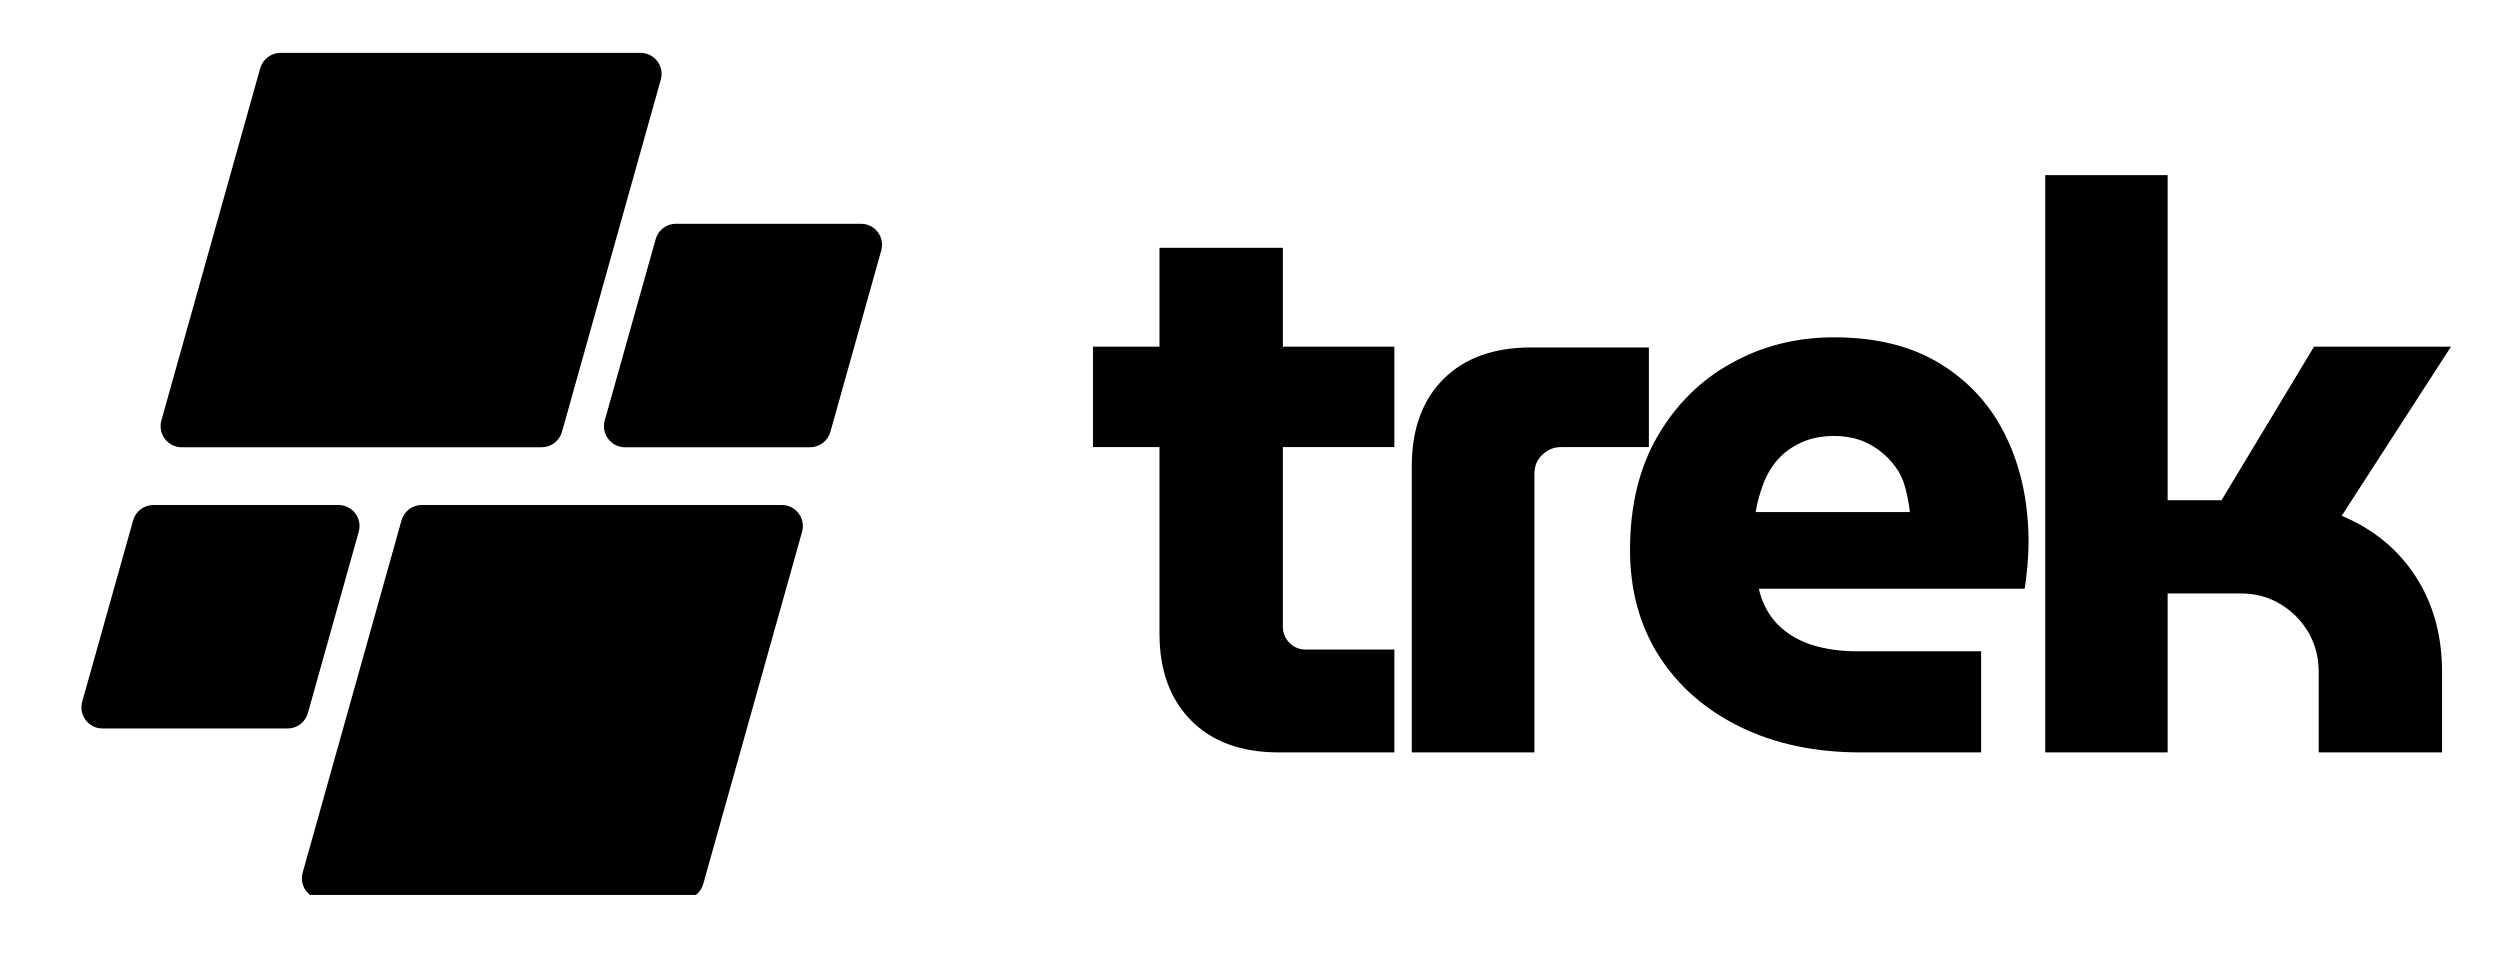
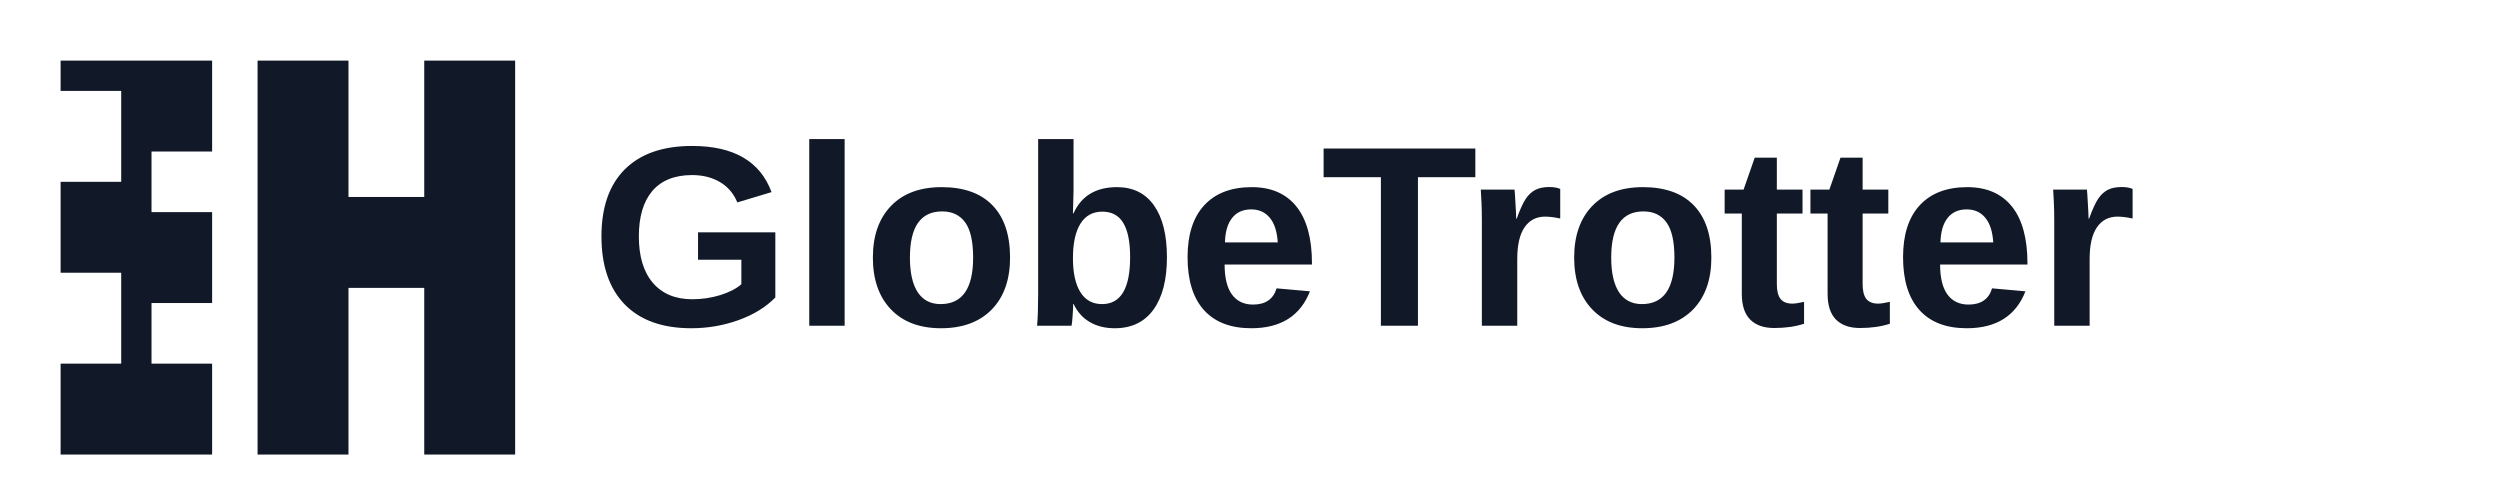
- <svg xmlns="http://www.w3.org/2000/svg" width="210" zoomAndPan="magnify" viewBox="0 0 158 60" height="80" preserveAspectRatio="xMidYMid meet" version="1.0">
-   <defs>
-     <g />
-     <clipPath id="669668440a">
-       <path d="M 68 0.016 L 156 0.016 L 156 59.984 L 68 59.984 Z M 68 0.016 " clip-rule="nonzero" />
-     </clipPath>
-     <clipPath id="6b415798a7">
-       <rect x="0" width="88" y="0" height="60" />
-     </clipPath>
-     <clipPath id="4b19462b66">
-       <path d="M 5 3.246 L 55.926 3.246 L 55.926 56.465 L 5 56.465 Z M 5 3.246 " clip-rule="nonzero" />
-     </clipPath>
-     <clipPath id="c7fe347f5f">
-       <path d="M 34.234 28.172 L 11.484 28.172 C 10.602 28.172 9.961 27.328 10.199 26.48 L 16.445 4.219 C 16.609 3.645 17.133 3.246 17.73 3.246 L 40.48 3.246 C 41.363 3.246 42.004 4.09 41.762 4.938 L 35.516 27.199 C 35.355 27.773 34.832 28.172 34.234 28.172 Z M 19.457 44.973 L 22.672 33.512 C 22.91 32.664 22.273 31.82 21.391 31.82 L 9.695 31.82 C 9.098 31.82 8.574 32.219 8.414 32.793 L 5.195 44.254 C 4.957 45.105 5.598 45.945 6.48 45.945 L 18.176 45.945 C 18.773 45.945 19.297 45.551 19.457 44.973 Z M 25.375 32.793 L 19.129 55.055 C 18.891 55.902 19.531 56.746 20.41 56.746 L 43.164 56.746 C 43.762 56.746 44.285 56.348 44.445 55.773 L 50.691 33.512 C 50.93 32.664 50.293 31.82 49.41 31.82 L 26.656 31.82 C 26.062 31.82 25.535 32.219 25.375 32.793 Z M 41.438 15.02 L 38.219 26.48 C 37.98 27.328 38.621 28.172 39.504 28.172 L 51.199 28.172 C 51.793 28.172 52.32 27.773 52.48 27.199 L 55.695 15.738 C 55.934 14.887 55.297 14.047 54.414 14.047 L 42.719 14.047 C 42.121 14.047 41.598 14.441 41.438 15.02 Z M 41.438 15.02 " clip-rule="nonzero" />
-     </clipPath>
-   </defs>
-   <g clip-path="url(#669668440a)">
-     <g transform="matrix(1, 0, 0, 1, 68, -0.000000000000011803)">
-       <g clip-path="url(#6b415798a7)">
-         <g fill="#000000" fill-opacity="1">
-           <g transform="translate(0.529693, 47.45721)">
-             <g>
-               <path d="M 12.297 0 C 9.93 0 8.082 -0.672 6.75 -2.016 C 5.414 -3.367 4.75 -5.195 4.75 -7.5 L 4.75 -31.891 L 12.547 -31.891 L 12.547 -7.953 C 12.547 -7.547 12.688 -7.203 12.969 -6.922 C 13.25 -6.641 13.594 -6.5 14 -6.5 L 19.594 -6.5 L 19.594 0 Z M 0.547 -19.297 L 0.547 -25.641 L 19.594 -25.641 L 19.594 -19.297 Z M 0.547 -19.297 " />
-             </g>
-           </g>
-         </g>
-         <g fill="#000000" fill-opacity="1">
-           <g transform="translate(18.5215, 47.45721)">
-             <g>
-               <path d="M 2.703 0 L 2.703 -18.094 C 2.703 -20.426 3.367 -22.258 4.703 -23.594 C 6.035 -24.926 7.883 -25.594 10.25 -25.594 L 17.688 -25.594 L 17.688 -19.297 L 12.141 -19.297 C 11.68 -19.297 11.285 -19.133 10.953 -18.812 C 10.617 -18.5 10.453 -18.094 10.453 -17.594 L 10.453 0 Z M 2.703 0 " />
-             </g>
-           </g>
-         </g>
-         <g fill="#000000" fill-opacity="1">
-           <g transform="translate(33.31475, 47.45721)">
-             <g>
-               <path d="M 16.297 0 C 13.398 0 10.848 -0.539 8.641 -1.625 C 6.441 -2.707 4.734 -4.207 3.516 -6.125 C 2.305 -8.039 1.703 -10.266 1.703 -12.797 C 1.703 -15.598 2.285 -18 3.453 -20 C 4.617 -22 6.176 -23.535 8.125 -24.609 C 10.07 -25.691 12.227 -26.234 14.594 -26.234 C 17.289 -26.234 19.547 -25.664 21.359 -24.531 C 23.18 -23.406 24.555 -21.867 25.484 -19.922 C 26.422 -17.973 26.891 -15.75 26.891 -13.25 C 26.891 -12.812 26.863 -12.301 26.812 -11.719 C 26.758 -11.133 26.703 -10.676 26.641 -10.344 L 9.844 -10.344 C 10.039 -9.477 10.422 -8.742 10.984 -8.141 C 11.555 -7.547 12.273 -7.102 13.141 -6.812 C 14.016 -6.531 14.984 -6.391 16.047 -6.391 L 23.891 -6.391 L 23.891 0 Z M 9.641 -15.188 L 19.391 -15.188 C 19.328 -15.727 19.227 -16.25 19.094 -16.75 C 18.957 -17.25 18.75 -17.688 18.469 -18.062 C 18.188 -18.445 17.859 -18.781 17.484 -19.062 C 17.117 -19.352 16.695 -19.582 16.219 -19.75 C 15.738 -19.914 15.195 -20 14.594 -20 C 13.832 -20 13.148 -19.863 12.547 -19.594 C 11.941 -19.32 11.441 -18.961 11.047 -18.516 C 10.648 -18.066 10.344 -17.551 10.125 -16.969 C 9.906 -16.383 9.742 -15.789 9.641 -15.188 Z M 9.641 -15.188 " />
-             </g>
-           </g>
-         </g>
-         <g fill="#000000" fill-opacity="1">
-           <g transform="translate(58.35337, 47.45721)">
-             <g>
-               <path d="M 2.906 0 L 2.906 -36.484 L 10.641 -36.484 L 10.641 -15.938 L 14.047 -15.938 L 19.891 -25.641 L 28.547 -25.641 L 21.641 -14.953 C 23.641 -14.117 25.195 -12.844 26.312 -11.125 C 27.426 -9.406 27.984 -7.395 27.984 -5.094 L 27.984 0 L 20.188 0 L 20.188 -5.094 C 20.188 -6.031 19.961 -6.875 19.516 -7.625 C 19.066 -8.375 18.473 -8.961 17.734 -9.391 C 17.004 -9.828 16.176 -10.047 15.25 -10.047 L 10.641 -10.047 L 10.641 0 Z M 2.906 0 " />
-             </g>
-           </g>
-         </g>
-       </g>
-     </g>
-   </g>
-   <g clip-path="url(#4b19462b66)">
-     <g clip-path="url(#c7fe347f5f)">
-       <path fill="#000000" d="M 4.957 3.246 L 4.957 56.465 L 55.926 56.465 L 55.926 3.246 Z M 4.957 3.246 " fill-opacity="1" fill-rule="nonzero" />
-     </g>
-   </g>
+ <svg xmlns="http://www.w3.org/2000/svg" viewBox="0 0 330 64" role="img" aria-label="GlobeTrotter">
+   <path fill="#111827" d="M8 8h20v12H20v8h8v12H20v8h8v12H8V48h8V36H8V24h8V12H8zM34 8h12v18h10V8h12v52H56V38H46v22H34z" />
+   <text x="78" y="43" fill="#111827" font-family="Arial, Helvetica, sans-serif" font-size="34" font-weight="700">GlobeTrotter</text>
</svg>
